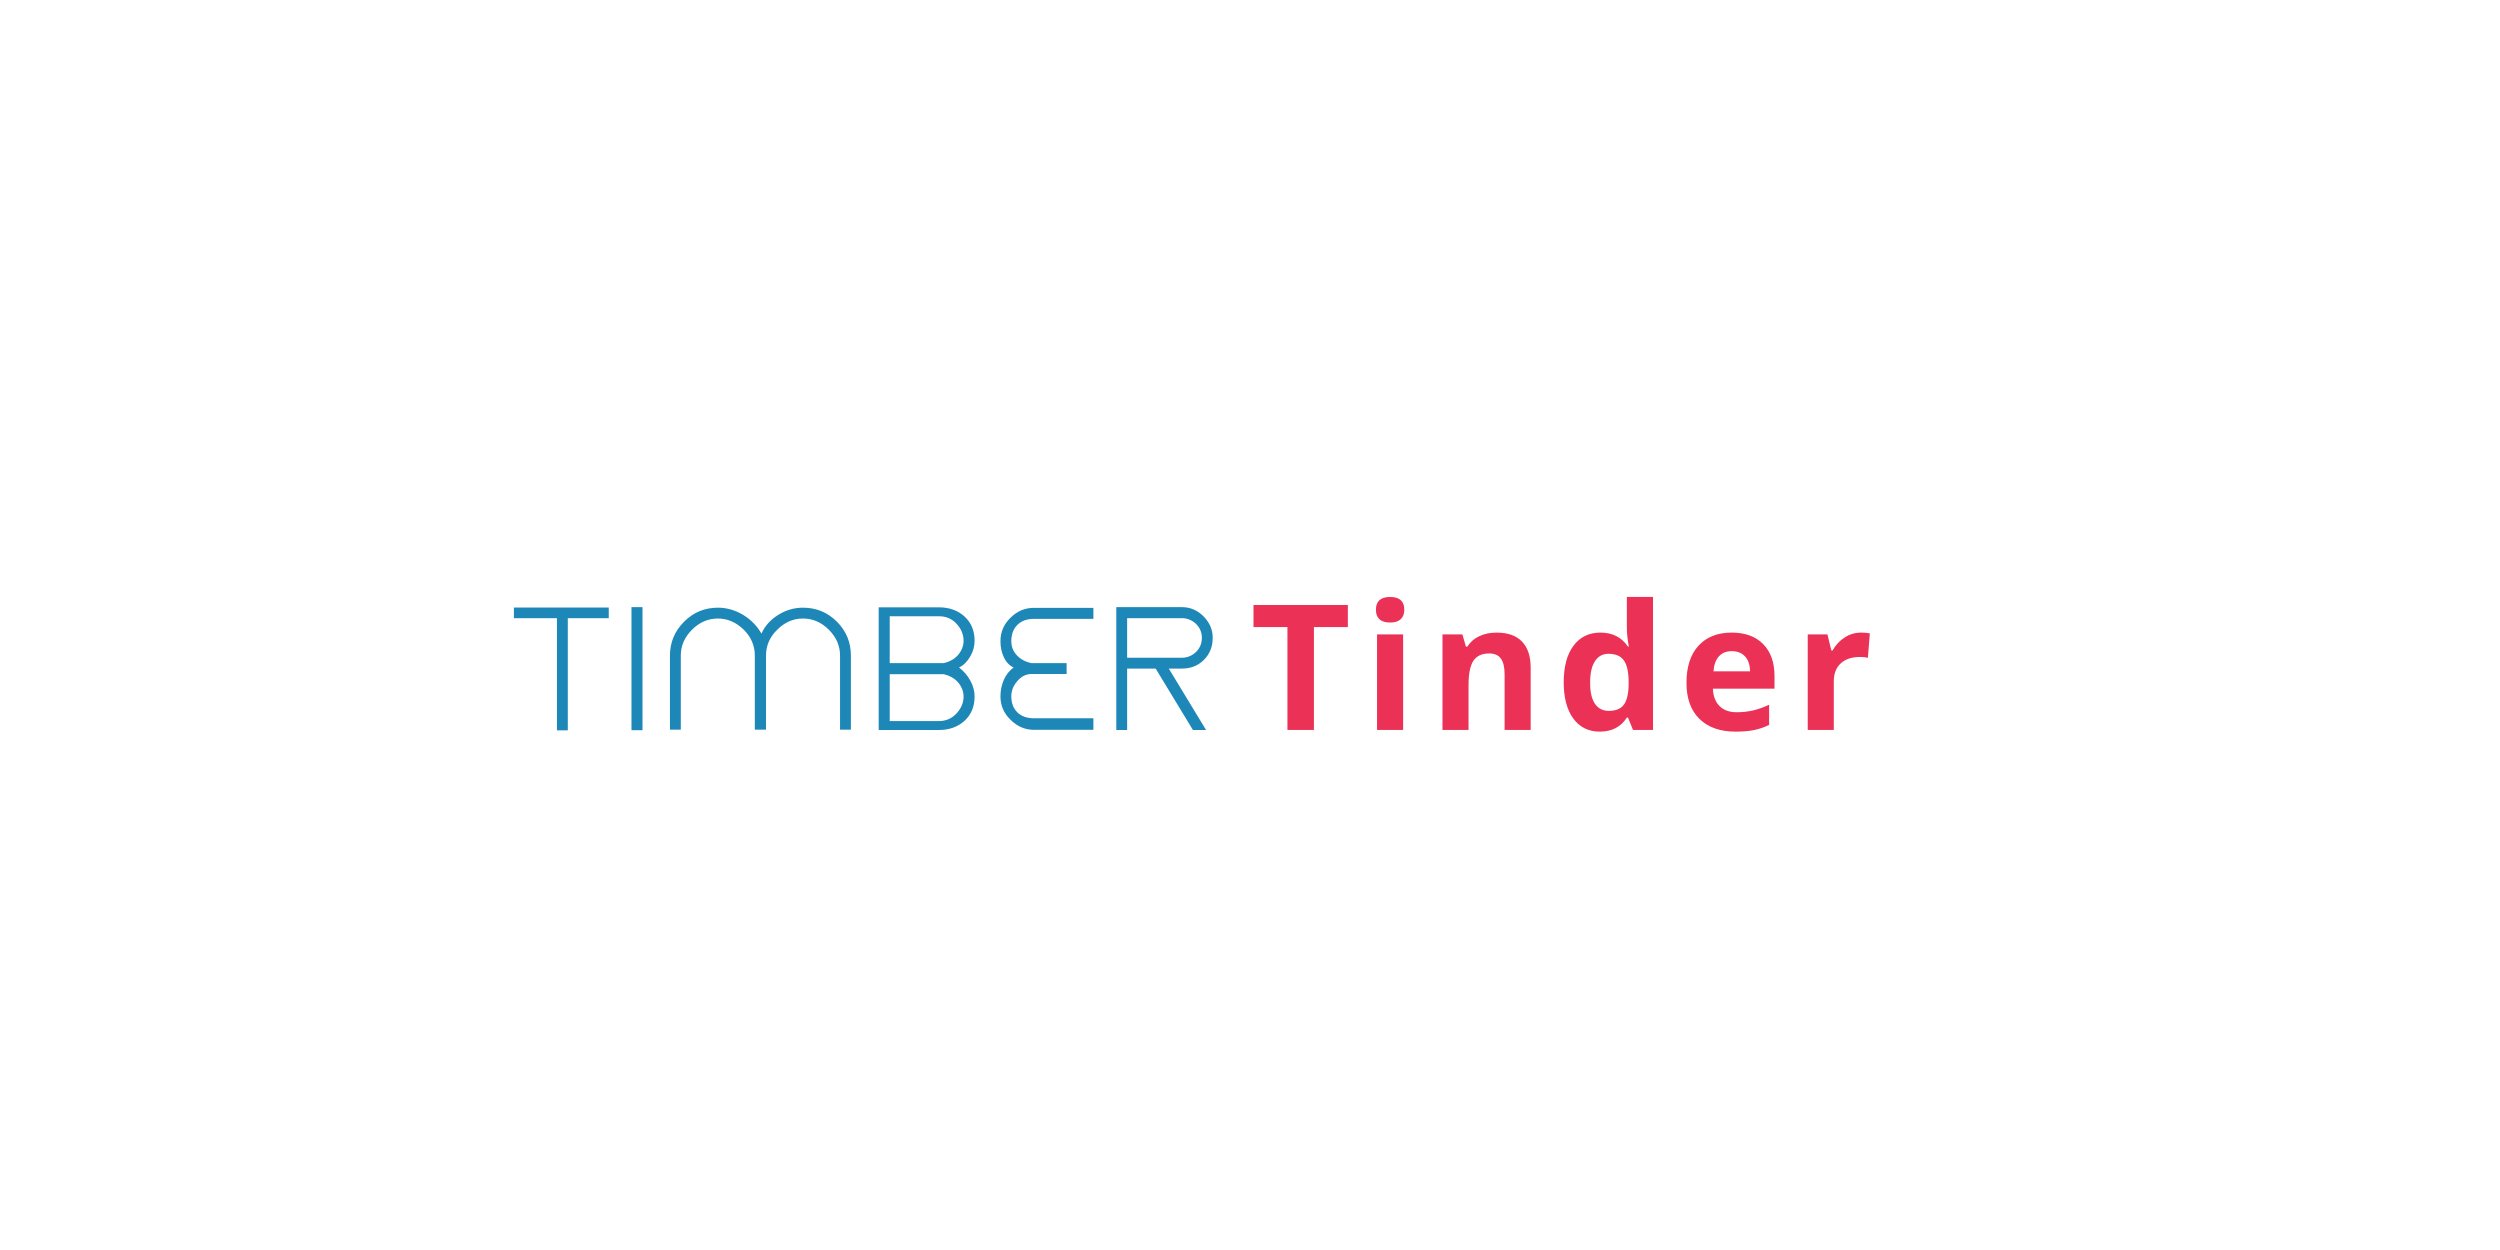
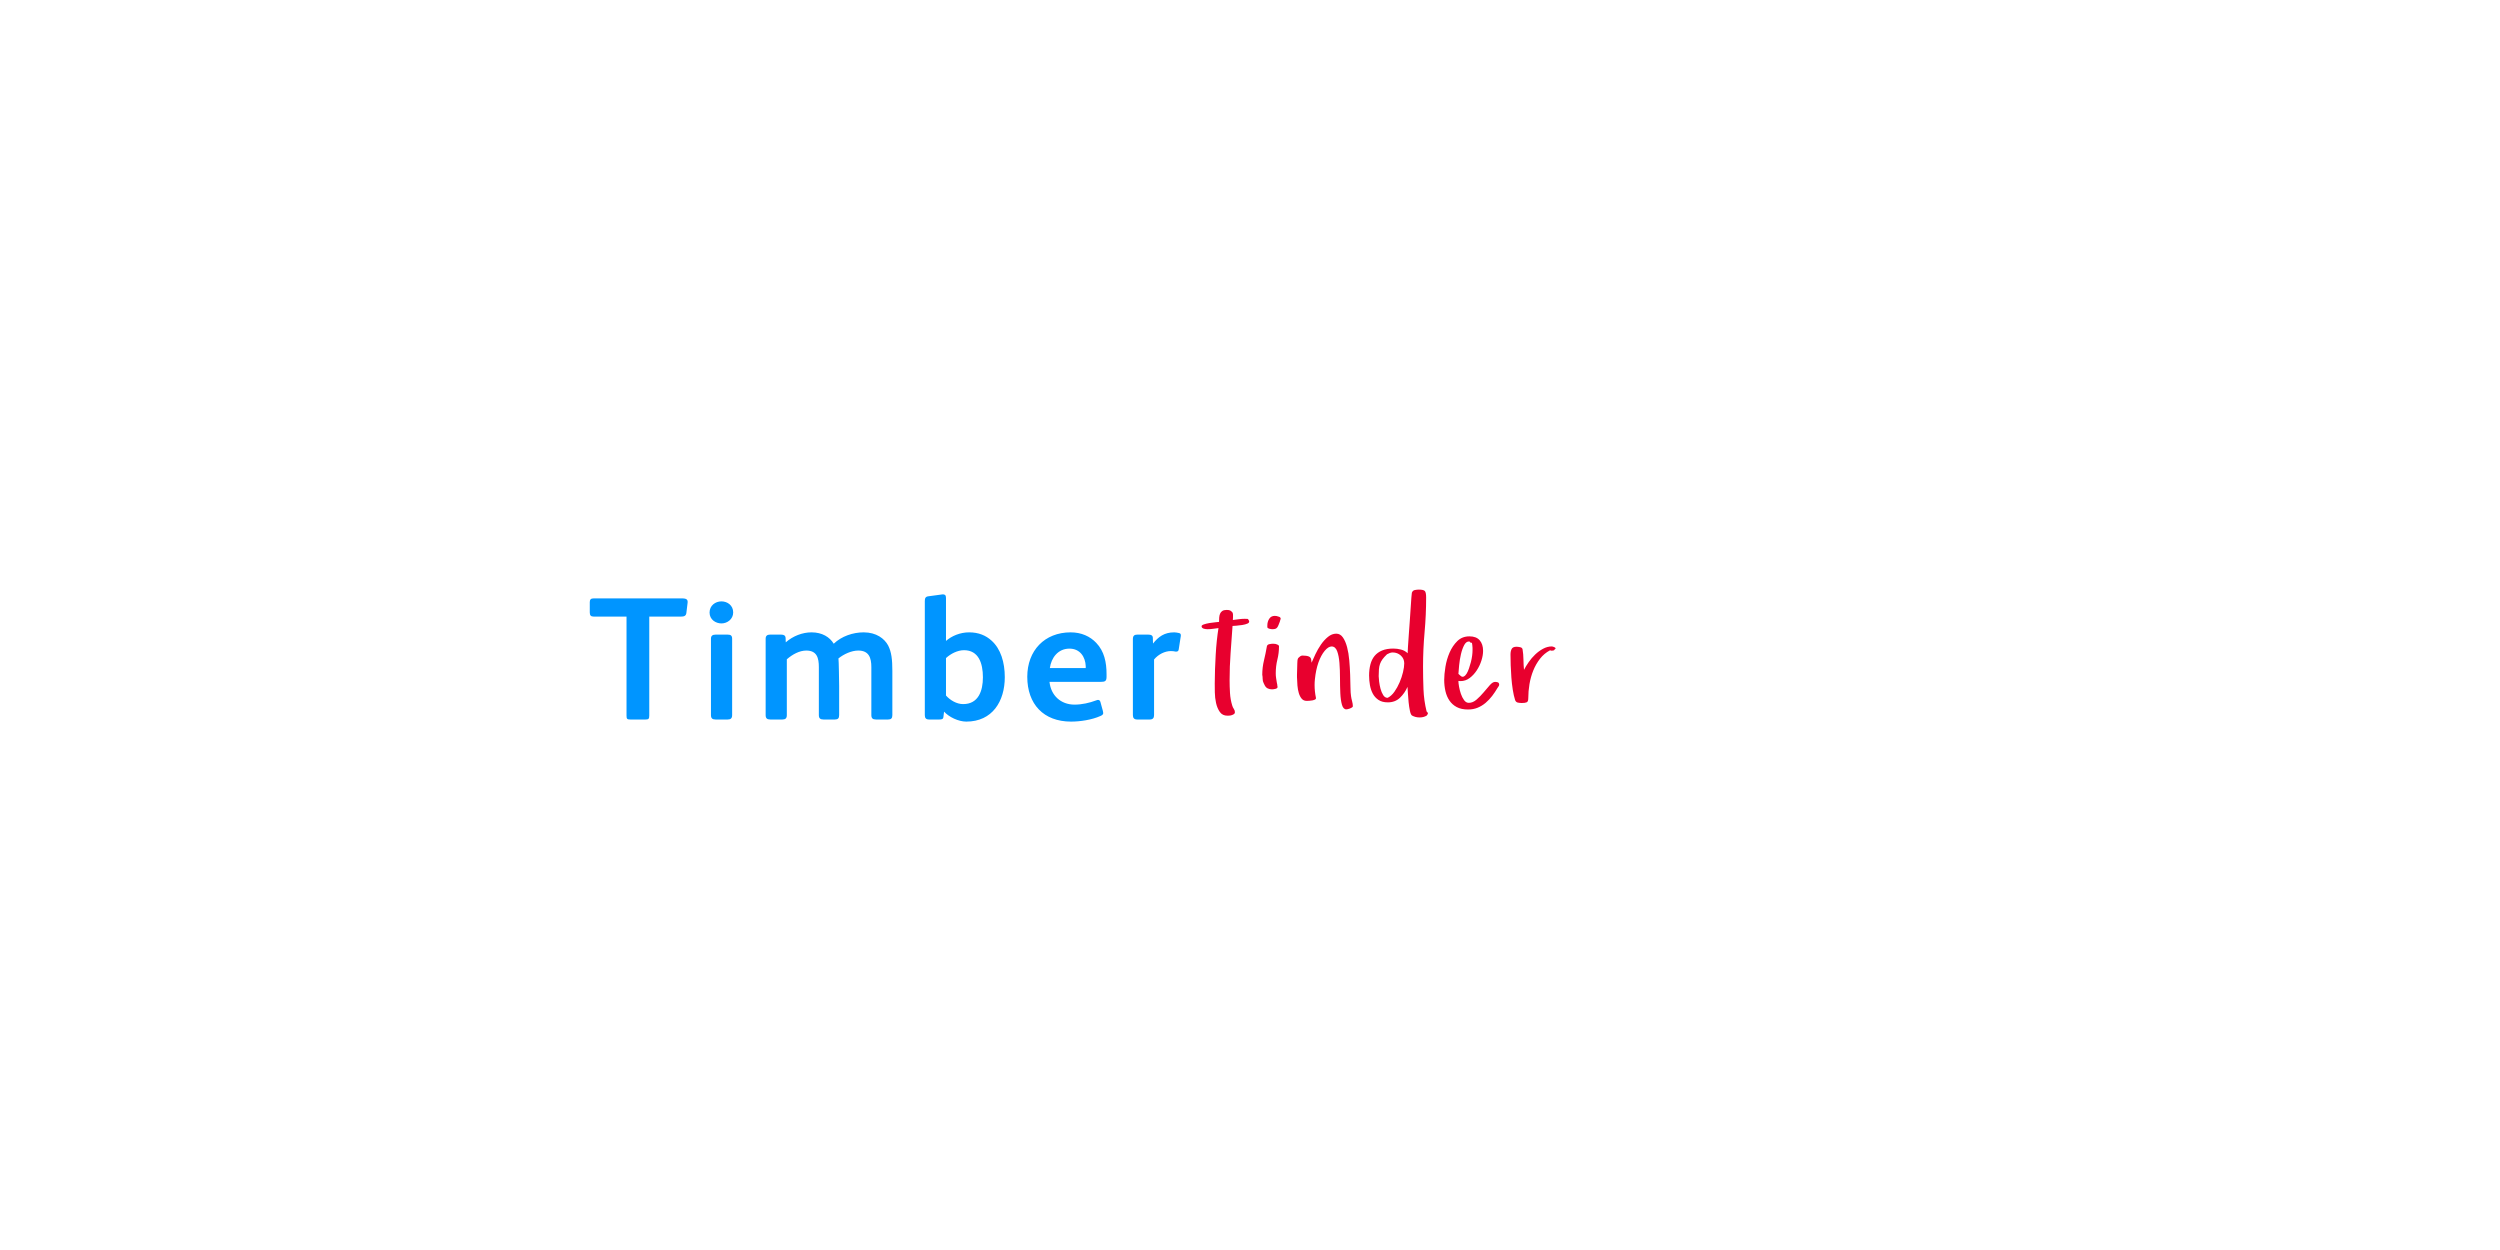
<svg xmlns="http://www.w3.org/2000/svg" version="1.1" width="400px" height="200px" style="border: dashed 2px #aaa">
-   <path fill="#1d87b8" d="M97.4,97.2l-15.176,0l0,1.708l6.888,0l0,17.948l1.736,0l0-17.948l6.552,0l0-1.708z M101.036,116.828l1.764,0l0-19.684l-1.764,0l0,19.684z M107.191,116.744l1.736,0l0-11.844q0-2.352,1.792-4.144t4.144-1.792q2.296,0,4.144,1.792q1.764,1.764,1.764,4.144l0,11.844l1.792,0l0-11.844q0-2.408,1.792-4.144q1.792-1.792,4.116-1.792q2.352,0,4.144,1.792t1.792,4.144l0,11.844l1.736,0l0-11.844q0-3.192-2.24-5.432t-5.432-2.24q-2.1,0-3.948,1.148q-1.876,1.176-2.688,2.996q-1.092-1.876-2.94-2.996q-1.932-1.148-4.032-1.148q-3.164,0-5.404,2.24q-2.268,2.268-2.268,5.432l0,11.844z M153.443,106.804q1.092-0.532,1.792-1.764q0.7-1.176,0.7-2.52q0-2.408-1.624-3.892q-1.624-1.456-4.088-1.456l-7.868,0l-0.336,0l-1.428,0l0,19.628l1.428,0l0.336,0l7.868,0q2.464,0,4.088-1.456q1.624-1.484,1.624-3.892q0-1.316-0.686-2.562t-1.806-2.086z M142.355,98.6l7.868,0q1.68,0,2.772,1.148q1.176,1.232,1.176,2.772q0,1.26-0.924,2.324q-0.868,0.952-2.296,1.26l-0.728,0l-7.868,0l0-7.504z M150.223,115.372l-7.868,0l0-7.504l7.868,0l0.728,0q1.428,0.308,2.296,1.26q0.924,1.064,0.924,2.324q0,1.512-1.176,2.744q-1.12,1.176-2.772,1.176z M161.81,111.424q0-1.344,0.952-2.436q0.952-1.148,2.296-1.148l0.364,0l5.236,0l0-1.736l-5.236,0l-0.364,0q-1.428-0.28-2.338-1.232t-0.91-2.268q0-1.652,0.966-2.618t2.646-0.966l9.52,0l0-1.764l-9.52,0q-2.156,0-3.752,1.596q-1.596,1.54-1.596,3.752q0,1.4,0.532,2.548t1.568,1.652q-1.036,0.756-1.568,1.988t-0.532,2.632q0,2.184,1.596,3.724q1.624,1.624,3.752,1.624l9.52,0l0-1.848l-9.52,0q-1.68,0-2.646-0.952t-0.966-2.548z M187.006,106.972l2.1,0q2.128,0,3.528-1.4t1.4-3.528q0-1.876-1.4-3.36q-1.484-1.54-3.528-1.54l-8.764,0l-1.736,0l0,19.656l1.736,0l0-9.828l4.564,0l5.964,9.828l2.1,0z M180.342,105.236l0-6.328l8.764,0q1.288,0,2.268,0.924q0.924,0.924,0.924,2.212q0,1.344-0.924,2.268q-0.98,0.924-2.268,0.924l-8.764,0z" />
-   <path fill="#eb3156" d="M210.227,116.789l-4.238,0l0-16.461l-5.428,0l0-3.527l15.094,0l0,3.527l-5.428,0l0,16.461z M220.149,97.553q0-2.037,2.27-2.037t2.27,2.037q0,0.971-0.567,1.511t-1.702,0.54q-2.27,0-2.27-2.051z M224.497,116.789l-4.17,0l0-15.285l4.17,0l0,15.285z M244.906,116.789l-4.17,0l0-8.928q0-1.654-0.588-2.481t-1.873-0.827q-1.75,0-2.529,1.169t-0.779,3.876l0,7.191l-4.17,0l0-15.285l3.186,0l0.561,1.955l0.232,0q0.697-1.107,1.921-1.675t2.782-0.567q2.666,0,4.047,1.442t1.381,4.163l0,9.967z M255.963,117.062q-2.693,0-4.231-2.092t-1.538-5.797q0-3.76,1.565-5.858t4.313-2.099q2.885,0,4.402,2.242l0.137,0q-0.314-1.709-0.314-3.049l0-4.895l4.184,0l0,21.273l-3.199,0l-0.807-1.982l-0.178,0q-1.422,2.256-4.334,2.256z M257.426,113.74q1.6,0,2.345-0.93t0.813-3.158l0-0.451q0-2.461-0.759-3.527t-2.468-1.066q-1.395,0-2.167,1.183t-0.772,3.438t0.779,3.384t2.229,1.128z M277.097,104.184q-1.326,0-2.078,0.841t-0.861,2.386l5.852,0q-0.027-1.545-0.807-2.386t-2.105-0.841z M277.685,117.062q-3.691,0-5.77-2.037t-2.078-5.77q0-3.842,1.921-5.94t5.312-2.099q3.24,0,5.045,1.846t1.805,5.1l0,2.023l-9.857,0q0.068,1.777,1.053,2.775t2.762,0.998q1.381,0,2.611-0.287t2.57-0.916l0,3.227q-1.094,0.547-2.338,0.813t-3.035,0.267z M297.766,101.217q0.848,0,1.408,0.123l-0.314,3.91q-0.506-0.137-1.23-0.137q-1.996,0-3.11,1.025t-1.114,2.871l0,7.779l-4.17,0l0-15.285l3.158,0l0.615,2.57l0.205,0q0.711-1.285,1.921-2.071t2.632-0.786z" />
+   <path fill="#0095ff" d="M110.016,96.444l-0.196,1.624c-0.056,0.476-0.364,0.588-0.868,0.588l-5.068,0l0,15.82c0,0.532-0.112,0.644-0.588,0.644l-2.464,0c-0.504,0-0.588-0.112-0.588-0.616l0-15.848l-5.236,0c-0.476,0-0.644-0.196-0.644-0.672l0-1.652c0-0.42,0.196-0.588,0.616-0.588l14.168,0c0.728,0,0.924,0.224,0.868,0.7z M117.31,97.984c0,1.092-0.952,1.764-1.876,1.764s-1.904-0.616-1.904-1.736s0.924-1.792,1.904-1.792c0.952,0,1.876,0.644,1.876,1.764z M117.142,114.42c0,0.504-0.224,0.7-0.7,0.7l-1.96,0c-0.504,0-0.728-0.196-0.728-0.7l0-12.236c0-0.476,0.28-0.644,0.728-0.644l1.96,0c0.448,0,0.7,0.14,0.7,0.644l0,12.236z M142.776,114.42c0,0.504-0.196,0.7-0.672,0.7l-1.96,0c-0.504,0-0.728-0.196-0.728-0.7l0-7.672c0-1.512-0.392-2.66-2.1-2.66c-1.064,0-2.296,0.56-3.164,1.26c0.056,0.252,0.112,4.004,0.112,4.396l0,4.676c0,0.504-0.196,0.7-0.672,0.7l-1.848,0c-0.504,0-0.728-0.196-0.728-0.7l0-7.672c0-1.484-0.308-2.66-2.016-2.66c-1.092,0-2.212,0.616-3.108,1.4l0,8.932c0,0.504-0.224,0.7-0.7,0.7l-1.96,0c-0.504,0-0.728-0.196-0.728-0.7l0-12.236c0-0.448,0.252-0.644,0.672-0.644l1.82,0c0.42,0,0.672,0.14,0.7,0.532l0.028,0.7c1.148-1.008,2.66-1.596,4.116-1.596c1.708,0,2.912,0.756,3.556,1.82c1.26-1.204,3.08-1.82,4.788-1.82c2.044,0,3.332,1.008,3.92,2.1c0.532,1.036,0.672,2.268,0.672,4.06l0,7.084z M160.766,108.344c0,3.864-1.988,7.112-6.16,7.112c-1.26,0-2.772-0.728-3.556-1.596l-0.112,0.924c-0.028,0.252-0.252,0.336-0.616,0.336l-1.68,0c-0.476,0-0.672-0.224-0.672-0.7l0-18.256c0-0.448,0.112-0.7,0.56-0.756l2.072-0.28c0.112-0.028,0.196-0.028,0.28-0.028c0.28,0,0.476,0.112,0.476,0.56l0,6.888c0.896-0.784,2.24-1.372,3.696-1.372c1.54,0,2.688,0.504,3.584,1.316c1.484,1.316,2.128,3.5,2.128,5.852z M157.266,108.372c0-2.268-0.7-4.34-3.024-4.34c-1.036,0-2.128,0.56-2.884,1.26l0,5.992c0.672,0.756,1.708,1.372,2.744,1.372c2.436,0,3.164-2.1,3.164-4.284z M177.048,108.288c0,0.672-0.224,0.812-0.924,0.812l-8.204,0c0.224,2.156,1.792,3.64,4.004,3.64c1.176,0,2.408-0.28,3.444-0.672c0.112-0.028,0.196-0.084,0.308-0.084c0.196,0,0.336,0.112,0.392,0.336l0.392,1.428c0.028,0.14,0.056,0.252,0.056,0.336c0,0.196-0.112,0.336-0.448,0.476c-1.372,0.616-3.248,0.896-4.704,0.896c-4.396,0-7-2.8-7-7.168c0-4.2,2.772-7.112,6.944-7.112c1.708,0,3.108,0.644,4.088,1.68c1.288,1.344,1.652,3.108,1.652,5.012l0,0.42z M173.716,106.888l0-0.308c-0.056-1.456-0.896-2.8-2.604-2.8c-1.82,0-2.912,1.456-3.136,3.108l5.74,0z M188.934,101.652c0,0.084,0,0.168-0.028,0.252l-0.308,1.988c-0.028,0.252-0.168,0.364-0.392,0.364l-0.112,0c-0.224-0.056-0.504-0.084-0.756-0.084c-0.952,0-1.988,0.504-2.688,1.344l0,8.904c0,0.448-0.196,0.7-0.672,0.7l-2.044,0c-0.448,0-0.672-0.224-0.672-0.7l0-8.736l0-3.444c0-0.56,0.28-0.7,0.7-0.7l1.792,0c0.448,0,0.7,0.14,0.7,0.532l0.028,0.896c0.868-1.092,1.82-1.792,3.388-1.792c0.224,0,0.532,0.056,0.784,0.112c0.196,0.056,0.28,0.14,0.28,0.364z" />
+   <path fill="#e8002e" d="M192.254,100.203q0-0.178,0.381-0.305t0.863-0.209t0.933-0.121t0.616-0.063q0-0.343,0.025-0.692t0.14-0.622t0.362-0.438t0.692-0.165q0.368,0,0.559,0.089t0.406,0.368q0.051,0.152,0.051,0.292l0,0.425t-0.025,0.438q0.47-0.051,0.933-0.121t0.933-0.07q0.343,0,0.47,0.013t0.254,0.305q0.102,0.292-0.248,0.444t-0.838,0.229t-0.971,0.114t-0.584,0.038q-0.152,2.184-0.311,4.329t-0.159,4.354q0,0.99,0.063,2.044t0.355,1.993q0.076,0.292,0.254,0.546t0.178,0.546q0,0.178-0.14,0.279t-0.336,0.171t-0.394,0.083t-0.324,0.013q-0.8,0-1.219-0.597t-0.603-1.428t-0.197-1.708t-0.013-1.422q0-1.117,0.044-2.285t0.108-2.311t0.178-2.234t0.267-2.031q-0.444,0.051-0.87,0.114t-0.87,0.063q-0.102,0-0.273-0.013t-0.324-0.063t-0.26-0.14t-0.108-0.254z M201.962,107.96q0-1.168,0.273-2.292t0.463-2.241q0.051-0.292,0.4-0.362t0.59-0.07q0.419,0,0.673,0.127q0.102,0.051,0.19,0.114t0.089,0.165q0,1.092-0.26,2.133t-0.26,2.209q0,0.394,0.057,0.743t0.108,0.692l0.076,0.368q0,0.102,0.013,0.178t0.038,0.178q0,0.229-0.324,0.311t-0.565,0.083q-0.368,0-0.679-0.146t-0.489-0.501l-0.178-0.368q-0.152-0.292-0.152-0.654t-0.063-0.667z M202.774,100.317l0-0.241q0-0.597,0.298-1.066t0.895-0.47q0.076,0,0.146,0.013t0.146,0.013q0.152,0.025,0.4,0.121t0.248,0.298l0,0.025q-0.051,0.102-0.063,0.209t-0.063,0.184l0.025-0.025q-0.152,0.394-0.248,0.635t-0.209,0.387t-0.286,0.209t-0.489,0.063q-0.051,0-0.178-0.013t-0.273-0.051t-0.248-0.102t-0.102-0.19z M207.518,108.328l0-0.368q0-0.457,0.025-0.863q0.025-0.571,0.025-0.939q0-0.203,0.025-0.463t0.127-0.413q0.127-0.127,0.298-0.26t0.375-0.133q0.647,0,1.016,0.146t0.394,0.603l0.051,0.394q0.229-0.546,0.609-1.352t0.882-1.536t1.13-1.244t1.327-0.514q0.647,0,1.066,0.609t0.667,1.555t0.349,2.107t0.14,2.279t0.051,2.038t0.089,1.39q0.051,0.394,0.171,0.832t0.121,0.806q0,0.102-0.146,0.197t-0.311,0.159t-0.336,0.102t-0.248,0.038q-0.495,0-0.705-0.743t-0.26-1.86t-0.051-2.418t-0.089-2.418t-0.362-1.86t-0.87-0.768q-0.546,0-1.13,0.705t-1.003,1.873q-0.406,1.168-0.559,2.653q-0.051,0.47-0.051,0.939q0,1.028,0.216,2.057q0.025,0.178-0.146,0.267t-0.425,0.14t-0.514,0.063t-0.4,0.013q-0.495,0-0.793-0.349t-0.463-0.895t-0.222-1.225t-0.07-1.339z M219.054,108.112q0-0.99,0.209-1.796t0.667-1.365t1.2-0.87t1.809-0.311q0.597,0,1.219,0.159t1.066,0.59q0-0.254,0.051-1.047t0.127-1.847t0.159-2.209t0.146-2.146t0.114-1.663t0.076-0.762q0.127-0.368,0.47-0.438t0.647-0.07q0.8,0,0.984,0.254t0.184,1.016q0,2.78-0.248,5.535t-0.248,5.535q0,1.79,0.07,3.599t0.501,3.561l0.14,0.127l0.076,0.229l-0.19,0.292q-0.482,0.305-1.117,0.305l-0.051,0q-0.647,0-1.193-0.305q-0.203-0.127-0.336-0.755t-0.209-1.384t-0.114-1.454t-0.063-0.99q-0.444,1.016-1.212,1.746t-1.936,0.73q-0.914,0-1.498-0.394t-0.908-1.003t-0.457-1.365t-0.133-1.504z M220.59,108.188q0,0.292,0.07,0.863t0.222,1.143t0.425,1.016t0.717,0.444q0.597-0.292,1.079-0.971t0.832-1.498t0.546-1.638t0.197-1.416q0-0.749-0.546-1.244t-1.308-0.495q-0.229,0-0.463,0.089t-0.438,0.203q-0.47,0.444-0.73,0.806t-0.394,0.749t-0.171,0.857t-0.038,1.092z M231.072,108.785q0-0.889,0.197-2.095t0.667-2.285t1.238-1.834t1.936-0.755q1.092,0,1.638,0.628t0.546,1.695q0,0.698-0.26,1.53t-0.743,1.574t-1.143,1.238t-1.473,0.495l-0.33-0.025q0,0.343,0.102,0.92t0.298,1.149t0.508,1.003t0.755,0.432q0.647,0,1.244-0.521t1.13-1.155t0.99-1.155t0.838-0.521q0.203,0,0.419,0.063t0.241,0.355q0,0.178-0.095,0.292t-0.171,0.254q-0.394,0.673-0.857,1.282t-1.047,1.104t-1.276,0.781t-1.53,0.286q-1.092,0-1.815-0.387t-1.168-1.041t-0.641-1.511t-0.197-1.796z M233.345,107.82l0.355,0.317q0.254,0.229,0.508,0.102t0.457-0.463t0.375-0.832t0.305-1.016t0.197-1.016t0.063-0.825l0-0.432t-0.038-0.457t-0.133-0.362t-0.298-0.184q-0.063-0.013-0.114-0.013q-0.432,0-0.736,0.546q-0.33,0.609-0.533,1.479t-0.292,1.784t-0.114,1.371z M241.681,104.71q0-0.521,0.184-0.876t0.781-0.355q0.229,0,0.571,0.07t0.394,0.349q0.127,0.749,0.14,1.625t0.089,1.65q0.292-0.571,0.749-1.231t1.041-1.219t1.27-0.927t1.396-0.368q0.051,0,0.19,0.038t0.26,0.108t0.146,0.159t-0.14,0.165q-0.051,0.152-0.216,0.184t-0.292,0.032q-0.076,0-0.241-0.063q-0.939,0.495-1.6,1.346t-1.079,1.885t-0.609,2.184t-0.19,2.241q0,0.546-0.248,0.66t-0.793,0.114q-0.292,0-0.616-0.063t-0.451-0.406q-0.229-0.724-0.375-1.663t-0.222-1.936t-0.108-1.961t-0.032-1.739z" />
</svg>
